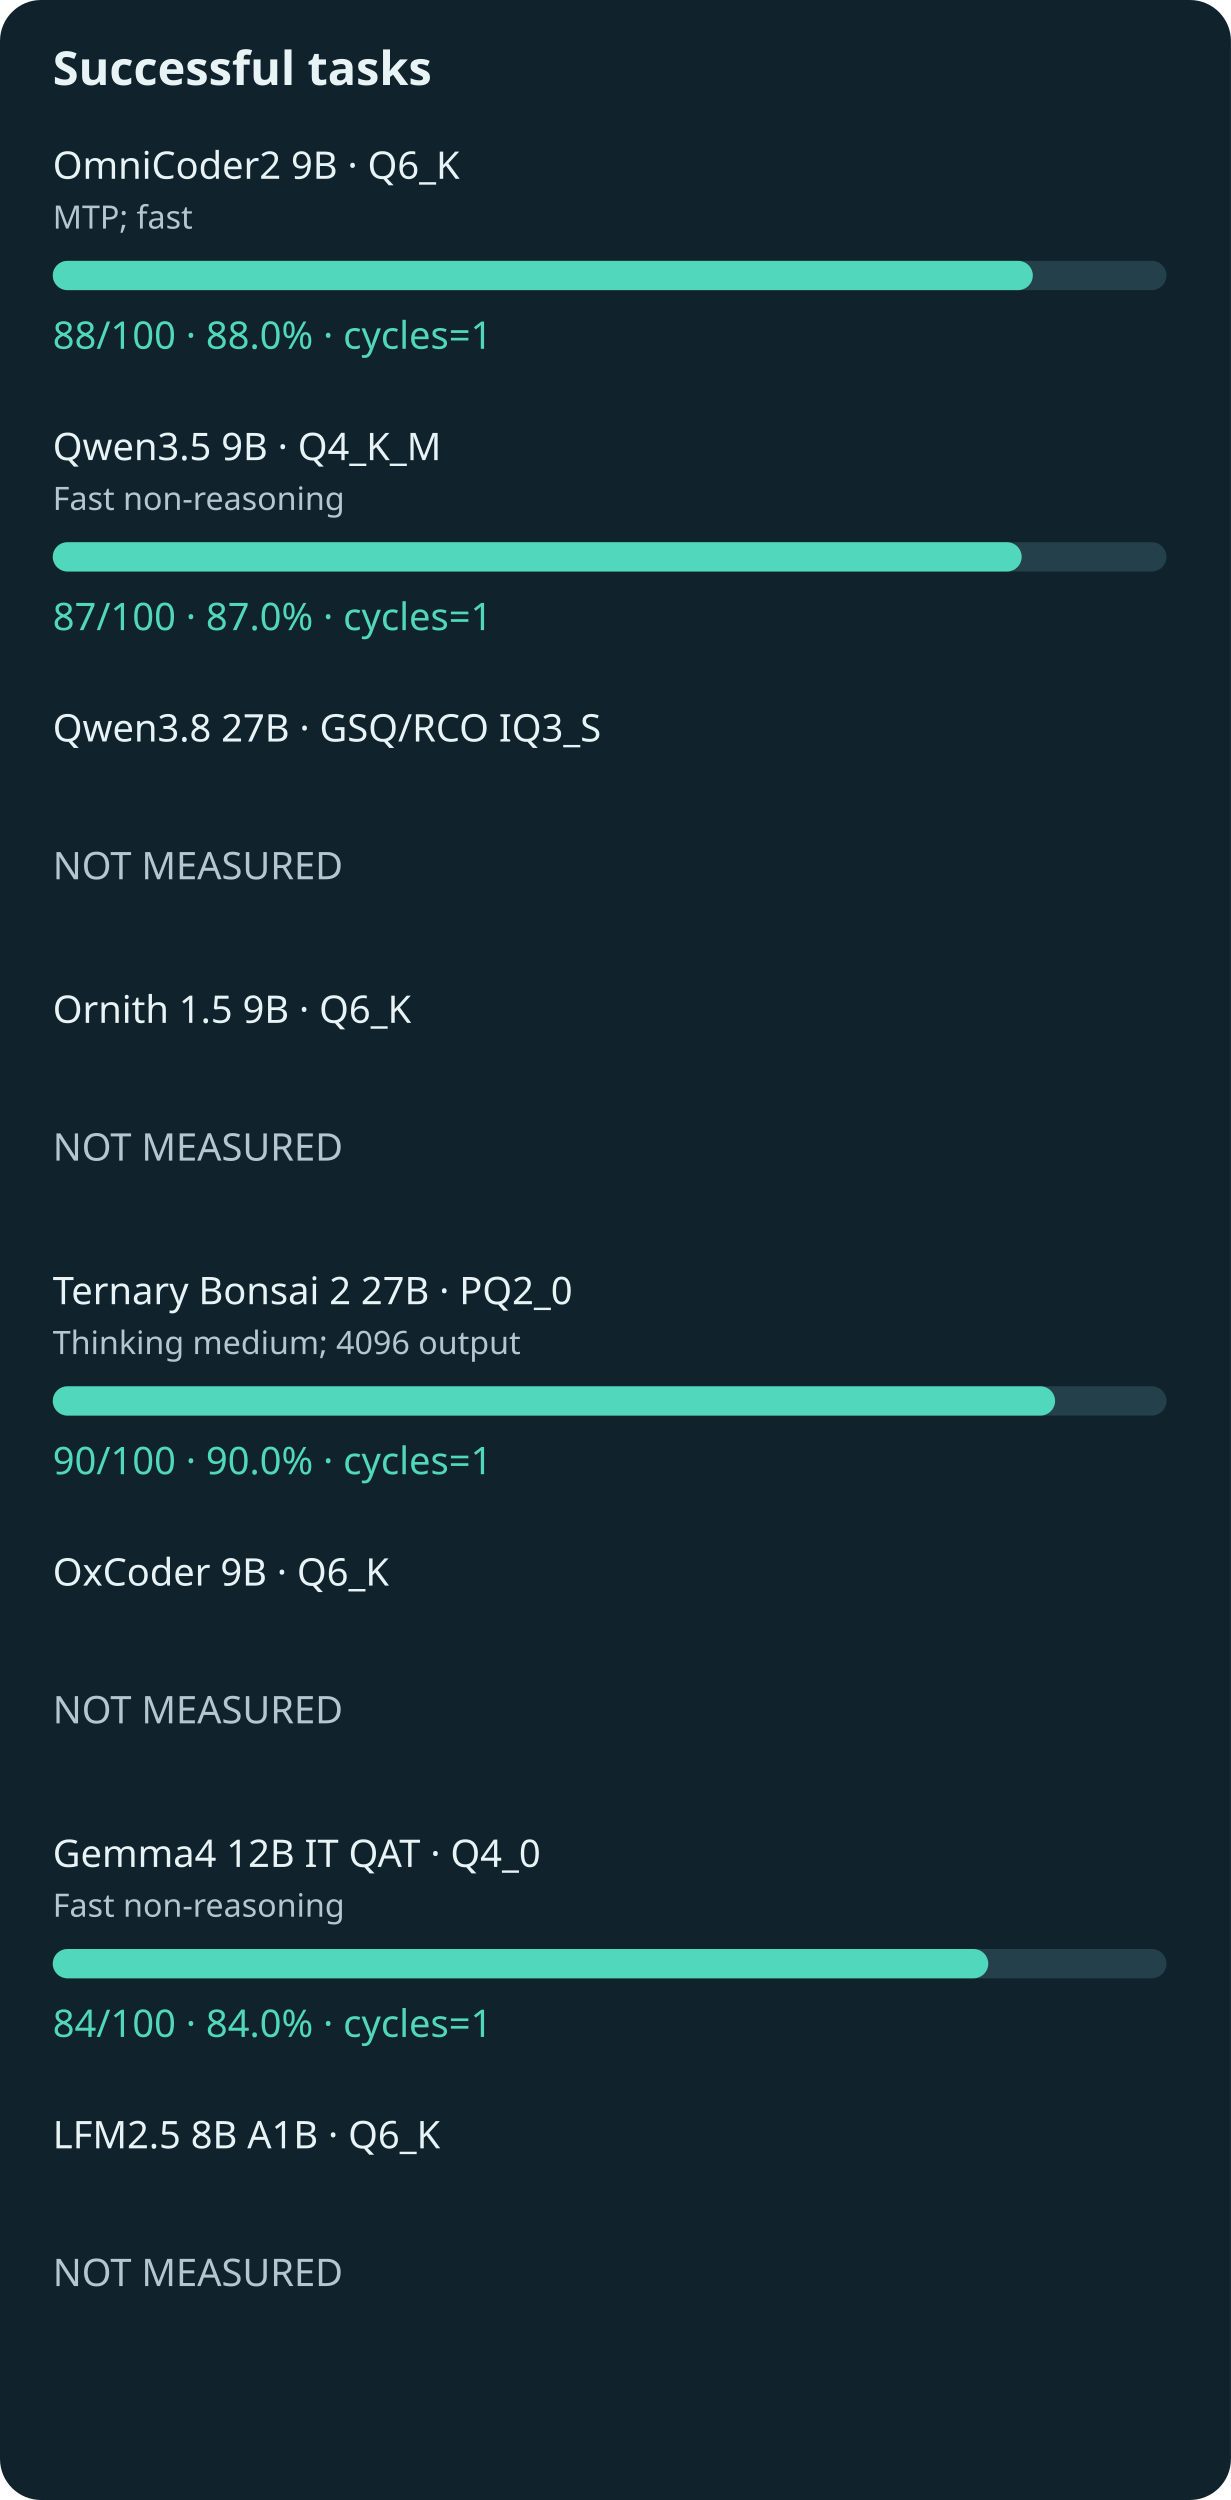
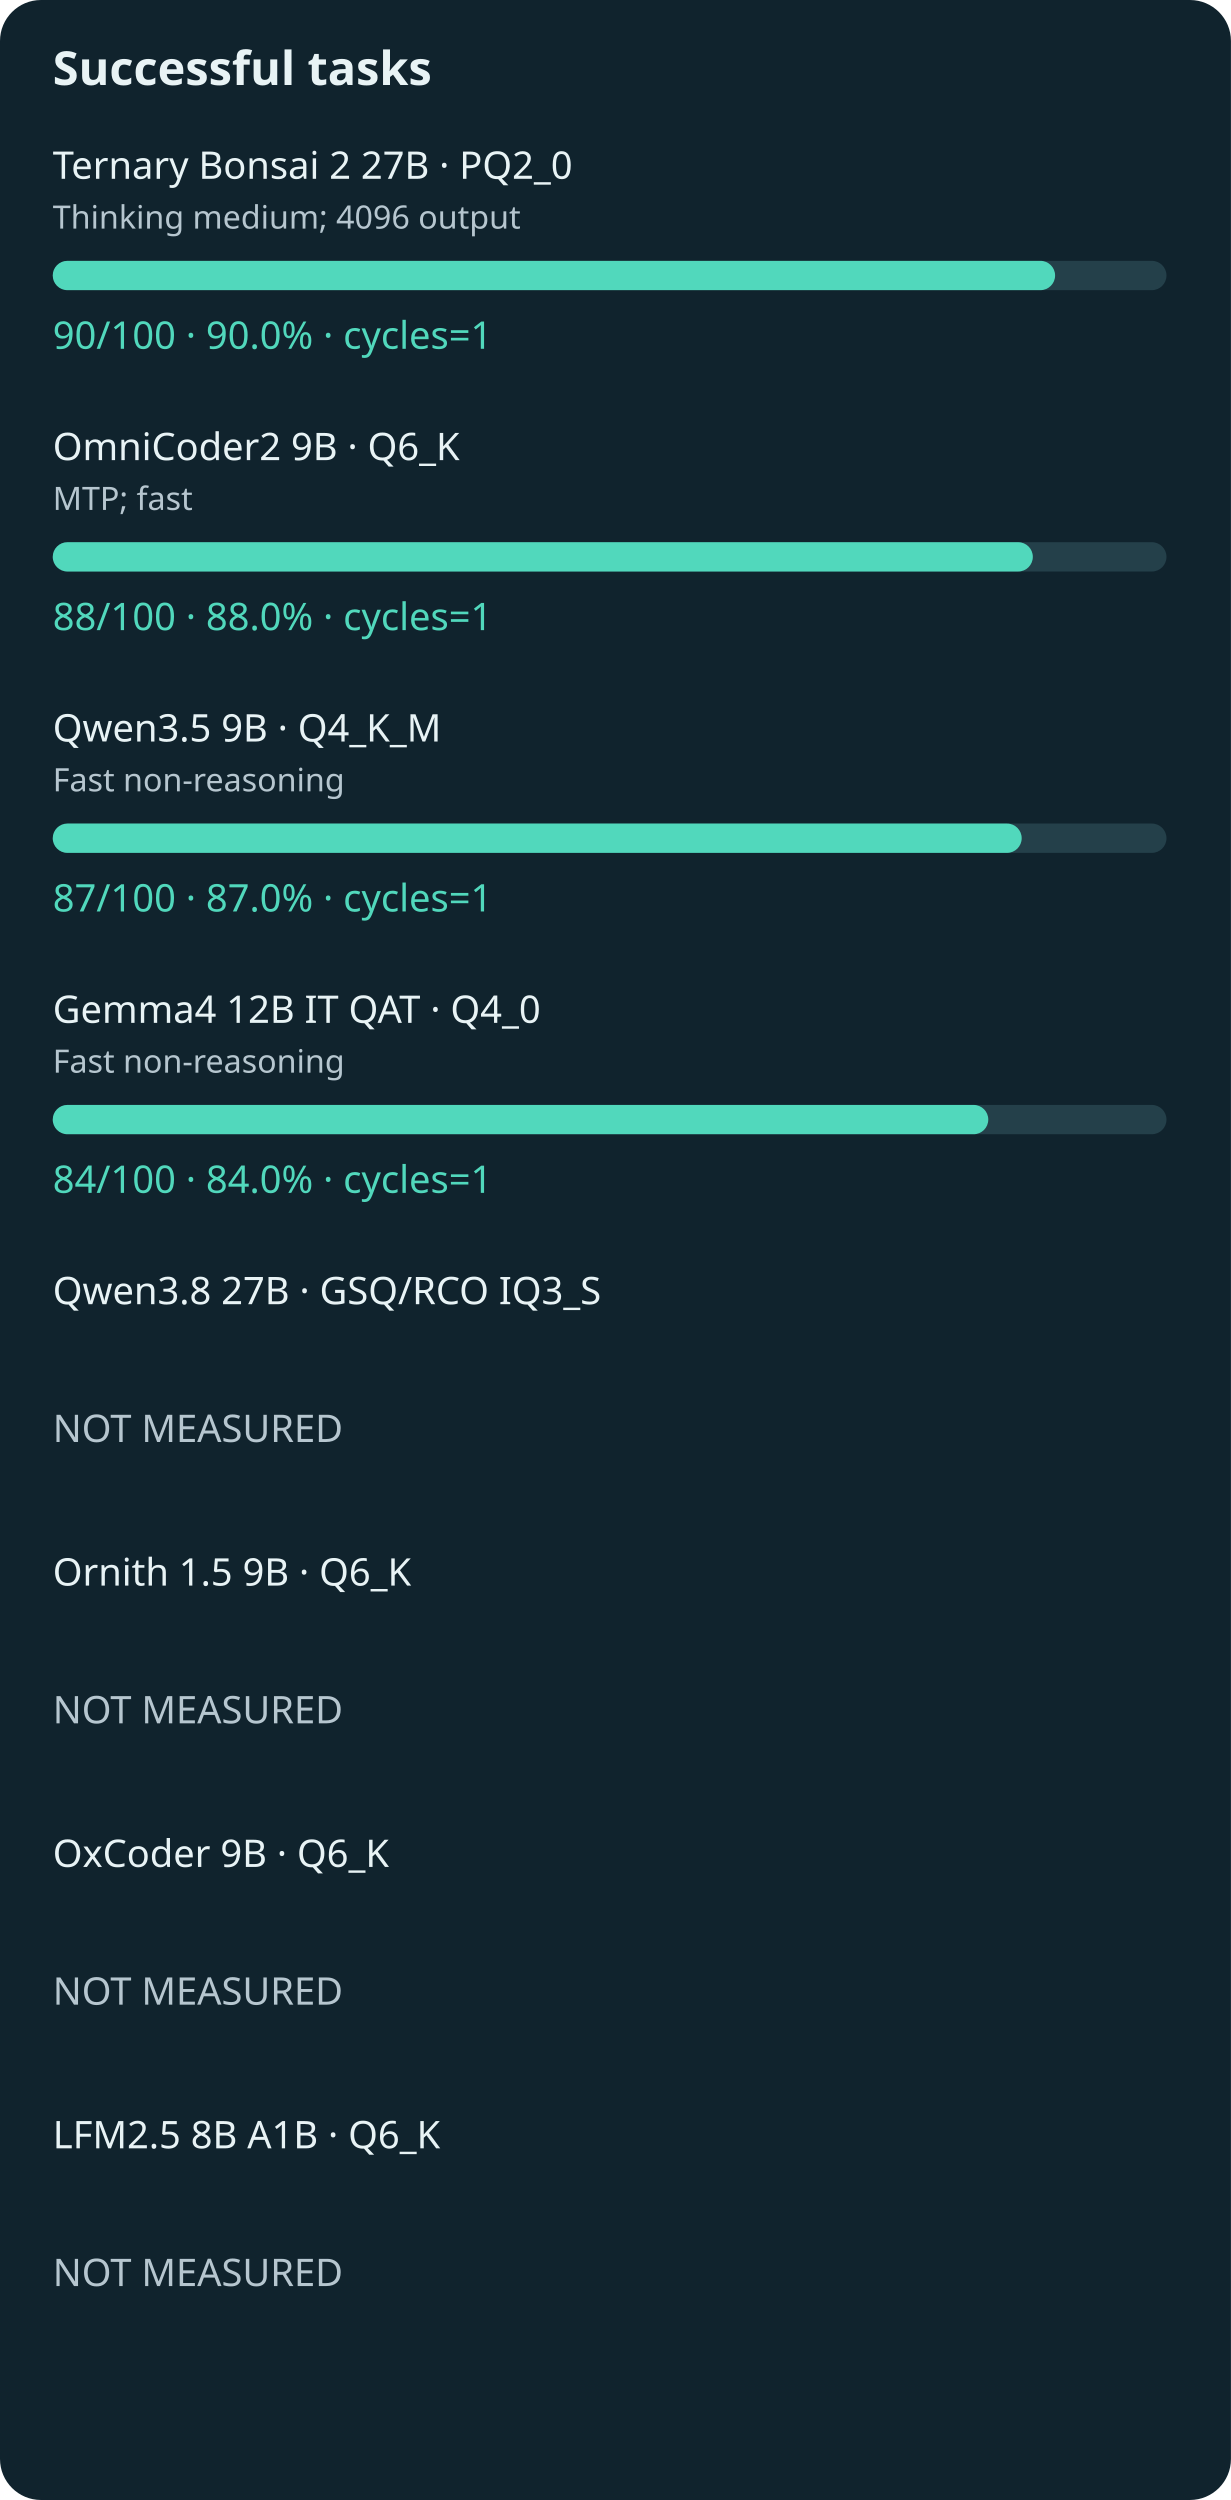
<svg xmlns="http://www.w3.org/2000/svg" viewBox="0 0 420 853" role="img" aria-labelledby="title desc">
  <rect width="420" height="853" rx="14" fill="#10232d" />
  <g font-family="system-ui,sans-serif" fill="#e8f3f5">
    <text x="18" y="29" font-size="16" font-weight="700">Successful tasks</text>
-     <text x="18" y="61" font-size="13">OmniCoder2 9B · Q6_K</text>
-     <text x="18" y="78" font-size="11" fill="#b6c6cf">MTP; fast</text>
+     <text x="18" y="61" font-size="13">Ternary Bonsai 2 27B · PQ2_0</text>
+     <text x="18" y="78" font-size="11" fill="#b6c6cf">Thinking medium; 4096 output</text>
    <rect x="18" y="89" width="380" height="10" rx="5" fill="#24404a" />
-     <rect x="18" y="89" width="334.400" height="10" rx="5" fill="#51d8bc" />
-     <text x="18" y="119" font-size="13" fill="#51d8bc">88/100 · 88.0% · cycles=1</text>
-     <text x="18" y="157" font-size="13">Qwen3.5 9B · Q4_K_M</text>
-     <text x="18" y="174" font-size="11" fill="#b6c6cf">Fast non-reasoning</text>
+     <rect x="18" y="89" width="342.000" height="10" rx="5" fill="#51d8bc" />
+     <text x="18" y="119" font-size="13" fill="#51d8bc">90/100 · 90.0% · cycles=1</text>
+     <text x="18" y="157" font-size="13">OmniCoder2 9B · Q6_K</text>
+     <text x="18" y="174" font-size="11" fill="#b6c6cf">MTP; fast</text>
    <rect x="18" y="185" width="380" height="10" rx="5" fill="#24404a" />
-     <rect x="18" y="185" width="330.600" height="10" rx="5" fill="#51d8bc" />
-     <text x="18" y="215" font-size="13" fill="#51d8bc">87/100 · 87.0% · cycles=1</text>
-     <text x="18" y="253" font-size="13">Qwen3.8 27B · GSQ/RCO IQ3_S</text>
-     <text x="18" y="300" fill="#b6c6cf" font-size="13">NOT MEASURED</text>
-     <text x="18" y="349" font-size="13">Ornith 1.5 9B · Q6_K</text>
-     <text x="18" y="396" fill="#b6c6cf" font-size="13">NOT MEASURED</text>
-     <text x="18" y="445" font-size="13">Ternary Bonsai 2 27B · PQ2_0</text>
-     <text x="18" y="462" font-size="11" fill="#b6c6cf">Thinking medium; 4096 output</text>
-     <rect x="18" y="473" width="380" height="10" rx="5" fill="#24404a" />
-     <rect x="18" y="473" width="342.000" height="10" rx="5" fill="#51d8bc" />
-     <text x="18" y="503" font-size="13" fill="#51d8bc">90/100 · 90.0% · cycles=1</text>
-     <text x="18" y="541" font-size="13">OxCoder 9B · Q6_K</text>
+     <rect x="18" y="185" width="334.400" height="10" rx="5" fill="#51d8bc" />
+     <text x="18" y="215" font-size="13" fill="#51d8bc">88/100 · 88.0% · cycles=1</text>
+     <text x="18" y="253" font-size="13">Qwen3.5 9B · Q4_K_M</text>
+     <text x="18" y="270" font-size="11" fill="#b6c6cf">Fast non-reasoning</text>
+     <rect x="18" y="281" width="380" height="10" rx="5" fill="#24404a" />
+     <rect x="18" y="281" width="330.600" height="10" rx="5" fill="#51d8bc" />
+     <text x="18" y="311" font-size="13" fill="#51d8bc">87/100 · 87.0% · cycles=1</text>
+     <text x="18" y="349" font-size="13">Gemma4 12B IT QAT · Q4_0</text>
+     <text x="18" y="366" font-size="11" fill="#b6c6cf">Fast non-reasoning</text>
+     <rect x="18" y="377" width="380" height="10" rx="5" fill="#24404a" />
+     <rect x="18" y="377" width="319.200" height="10" rx="5" fill="#51d8bc" />
+     <text x="18" y="407" font-size="13" fill="#51d8bc">84/100 · 84.0% · cycles=1</text>
+     <text x="18" y="445" font-size="13">Qwen3.8 27B · GSQ/RCO IQ3_S</text>
+     <text x="18" y="492" fill="#b6c6cf" font-size="13">NOT MEASURED</text>
+     <text x="18" y="541" font-size="13">Ornith 1.5 9B · Q6_K</text>
    <text x="18" y="588" fill="#b6c6cf" font-size="13">NOT MEASURED</text>
-     <text x="18" y="637" font-size="13">Gemma4 12B IT QAT · Q4_0</text>
-     <text x="18" y="654" font-size="11" fill="#b6c6cf">Fast non-reasoning</text>
-     <rect x="18" y="665" width="380" height="10" rx="5" fill="#24404a" />
-     <rect x="18" y="665" width="319.200" height="10" rx="5" fill="#51d8bc" />
-     <text x="18" y="695" font-size="13" fill="#51d8bc">84/100 · 84.0% · cycles=1</text>
+     <text x="18" y="637" font-size="13">OxCoder 9B · Q6_K</text>
+     <text x="18" y="684" fill="#b6c6cf" font-size="13">NOT MEASURED</text>
    <text x="18" y="733" font-size="13">LFM2.5 8B A1B · Q6_K</text>
    <text x="18" y="780" fill="#b6c6cf" font-size="13">NOT MEASURED</text>
  </g>
</svg>
